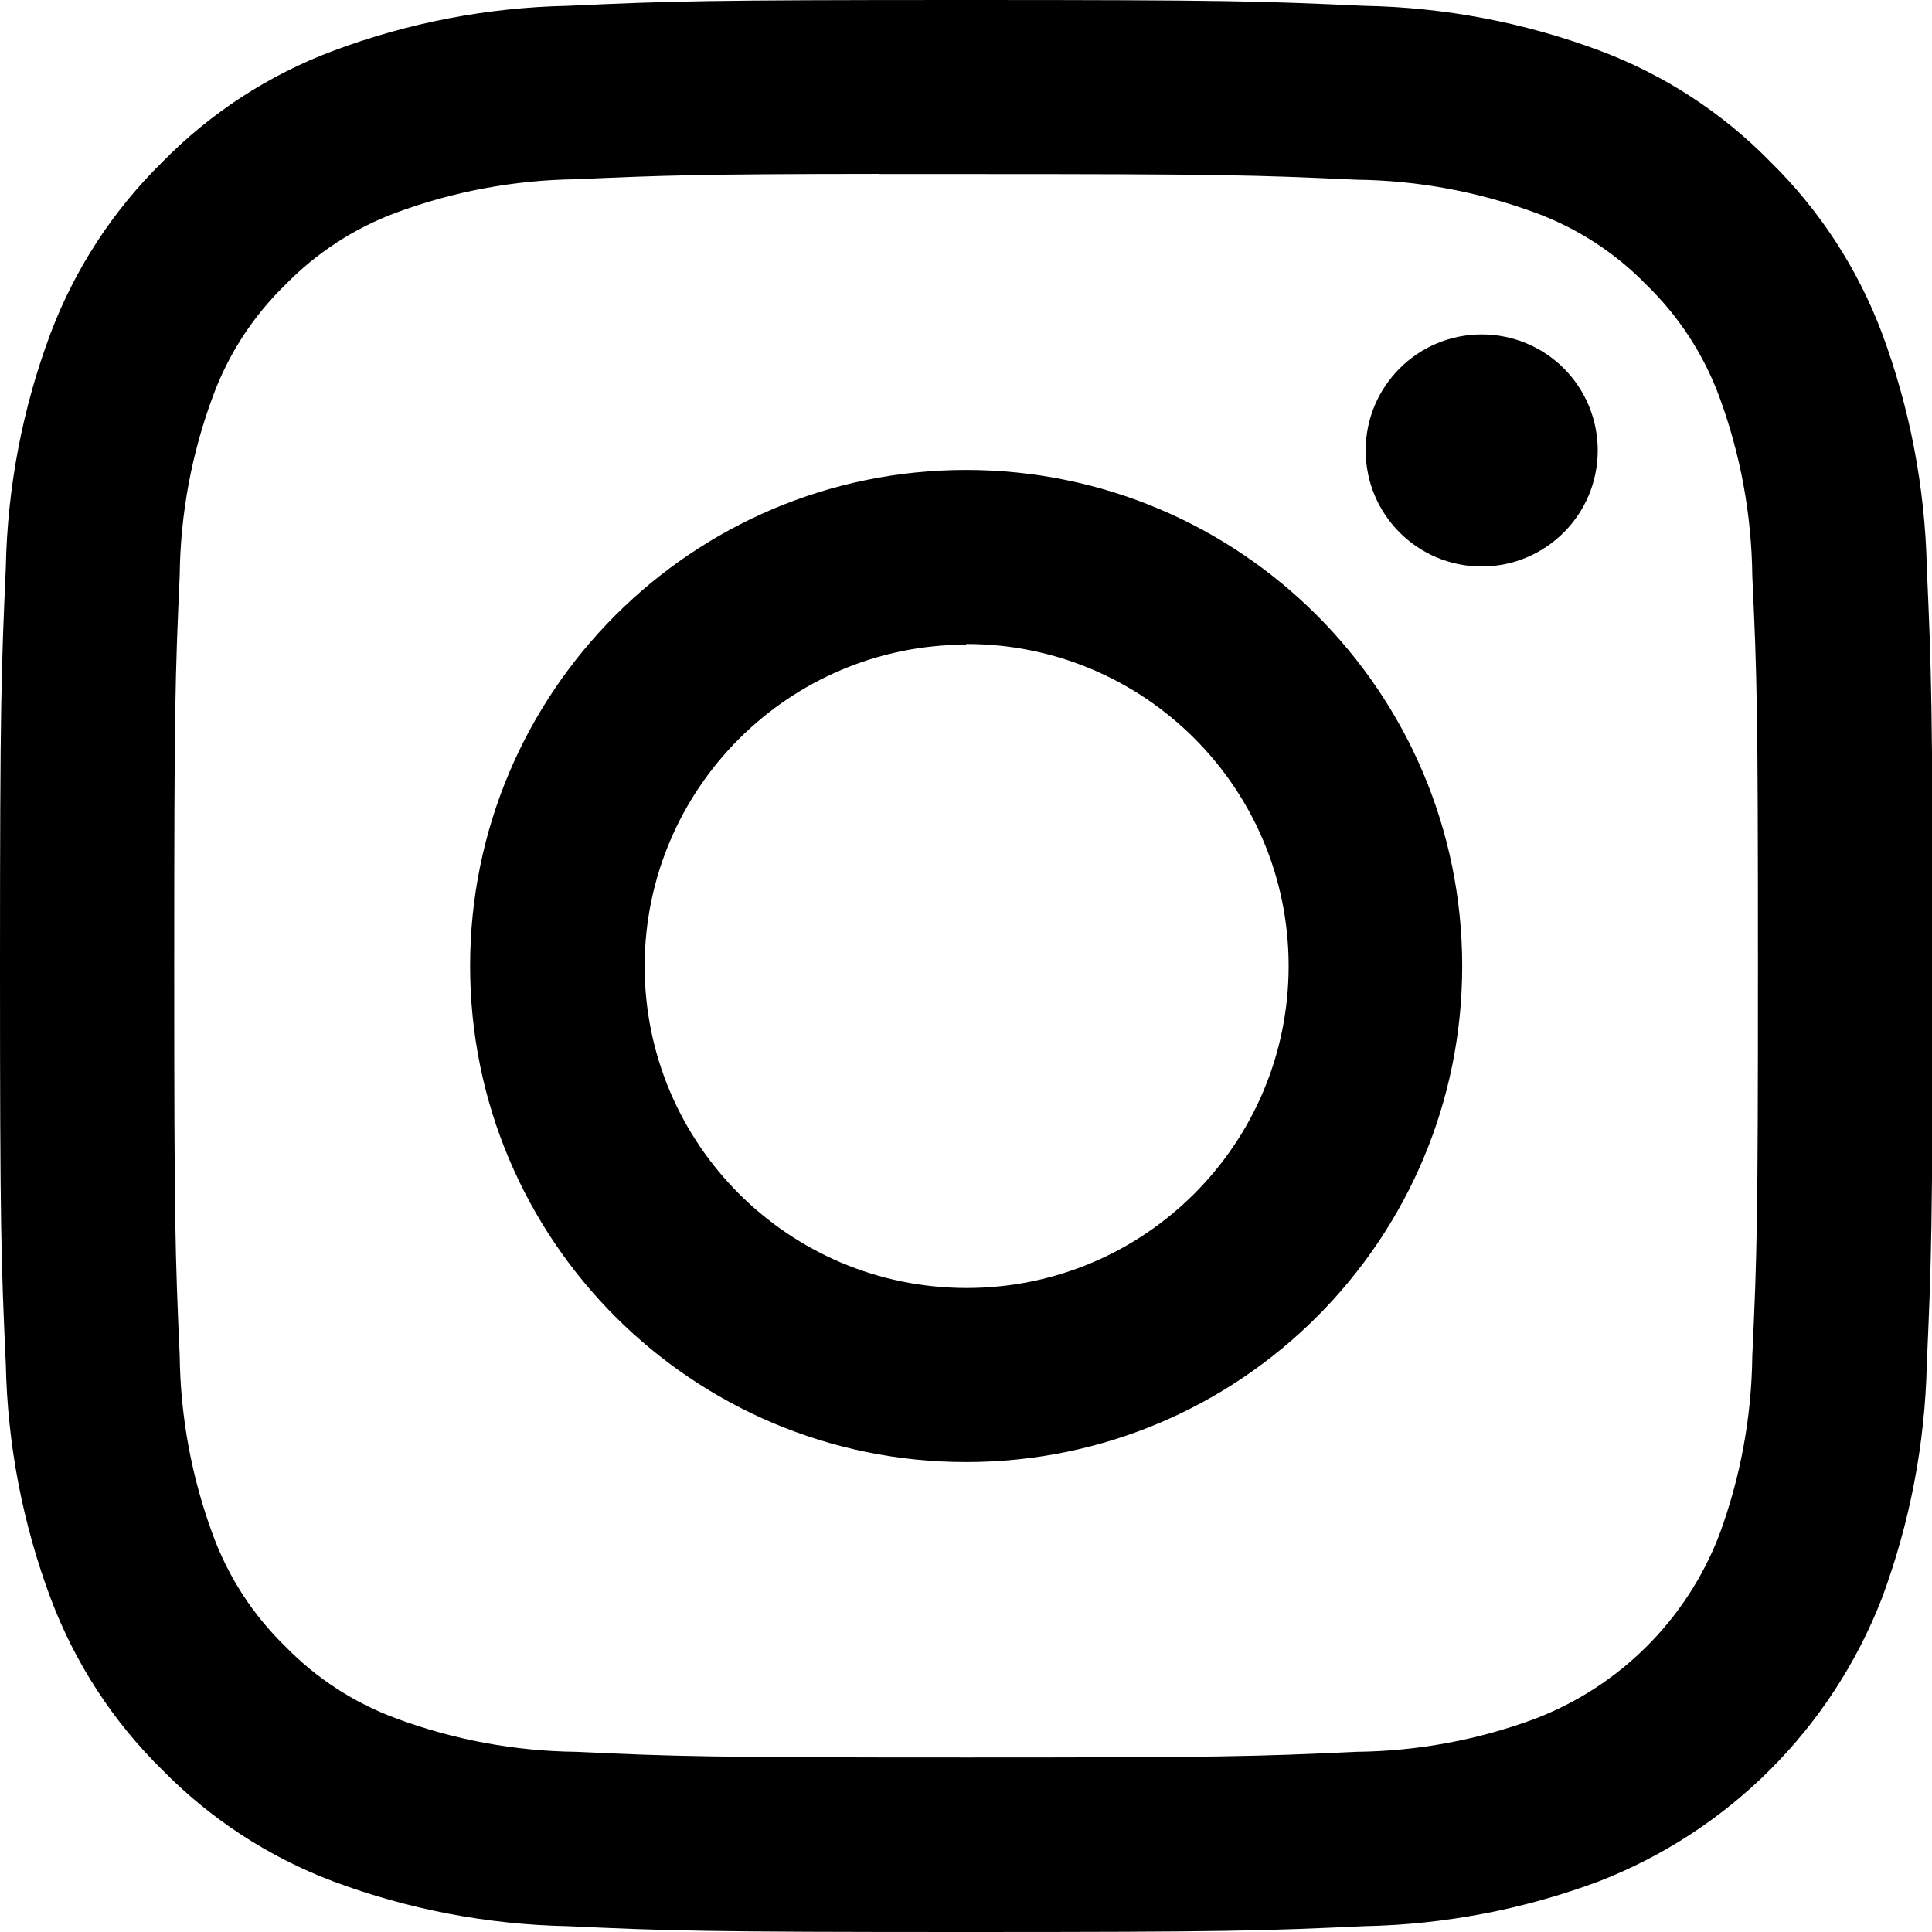
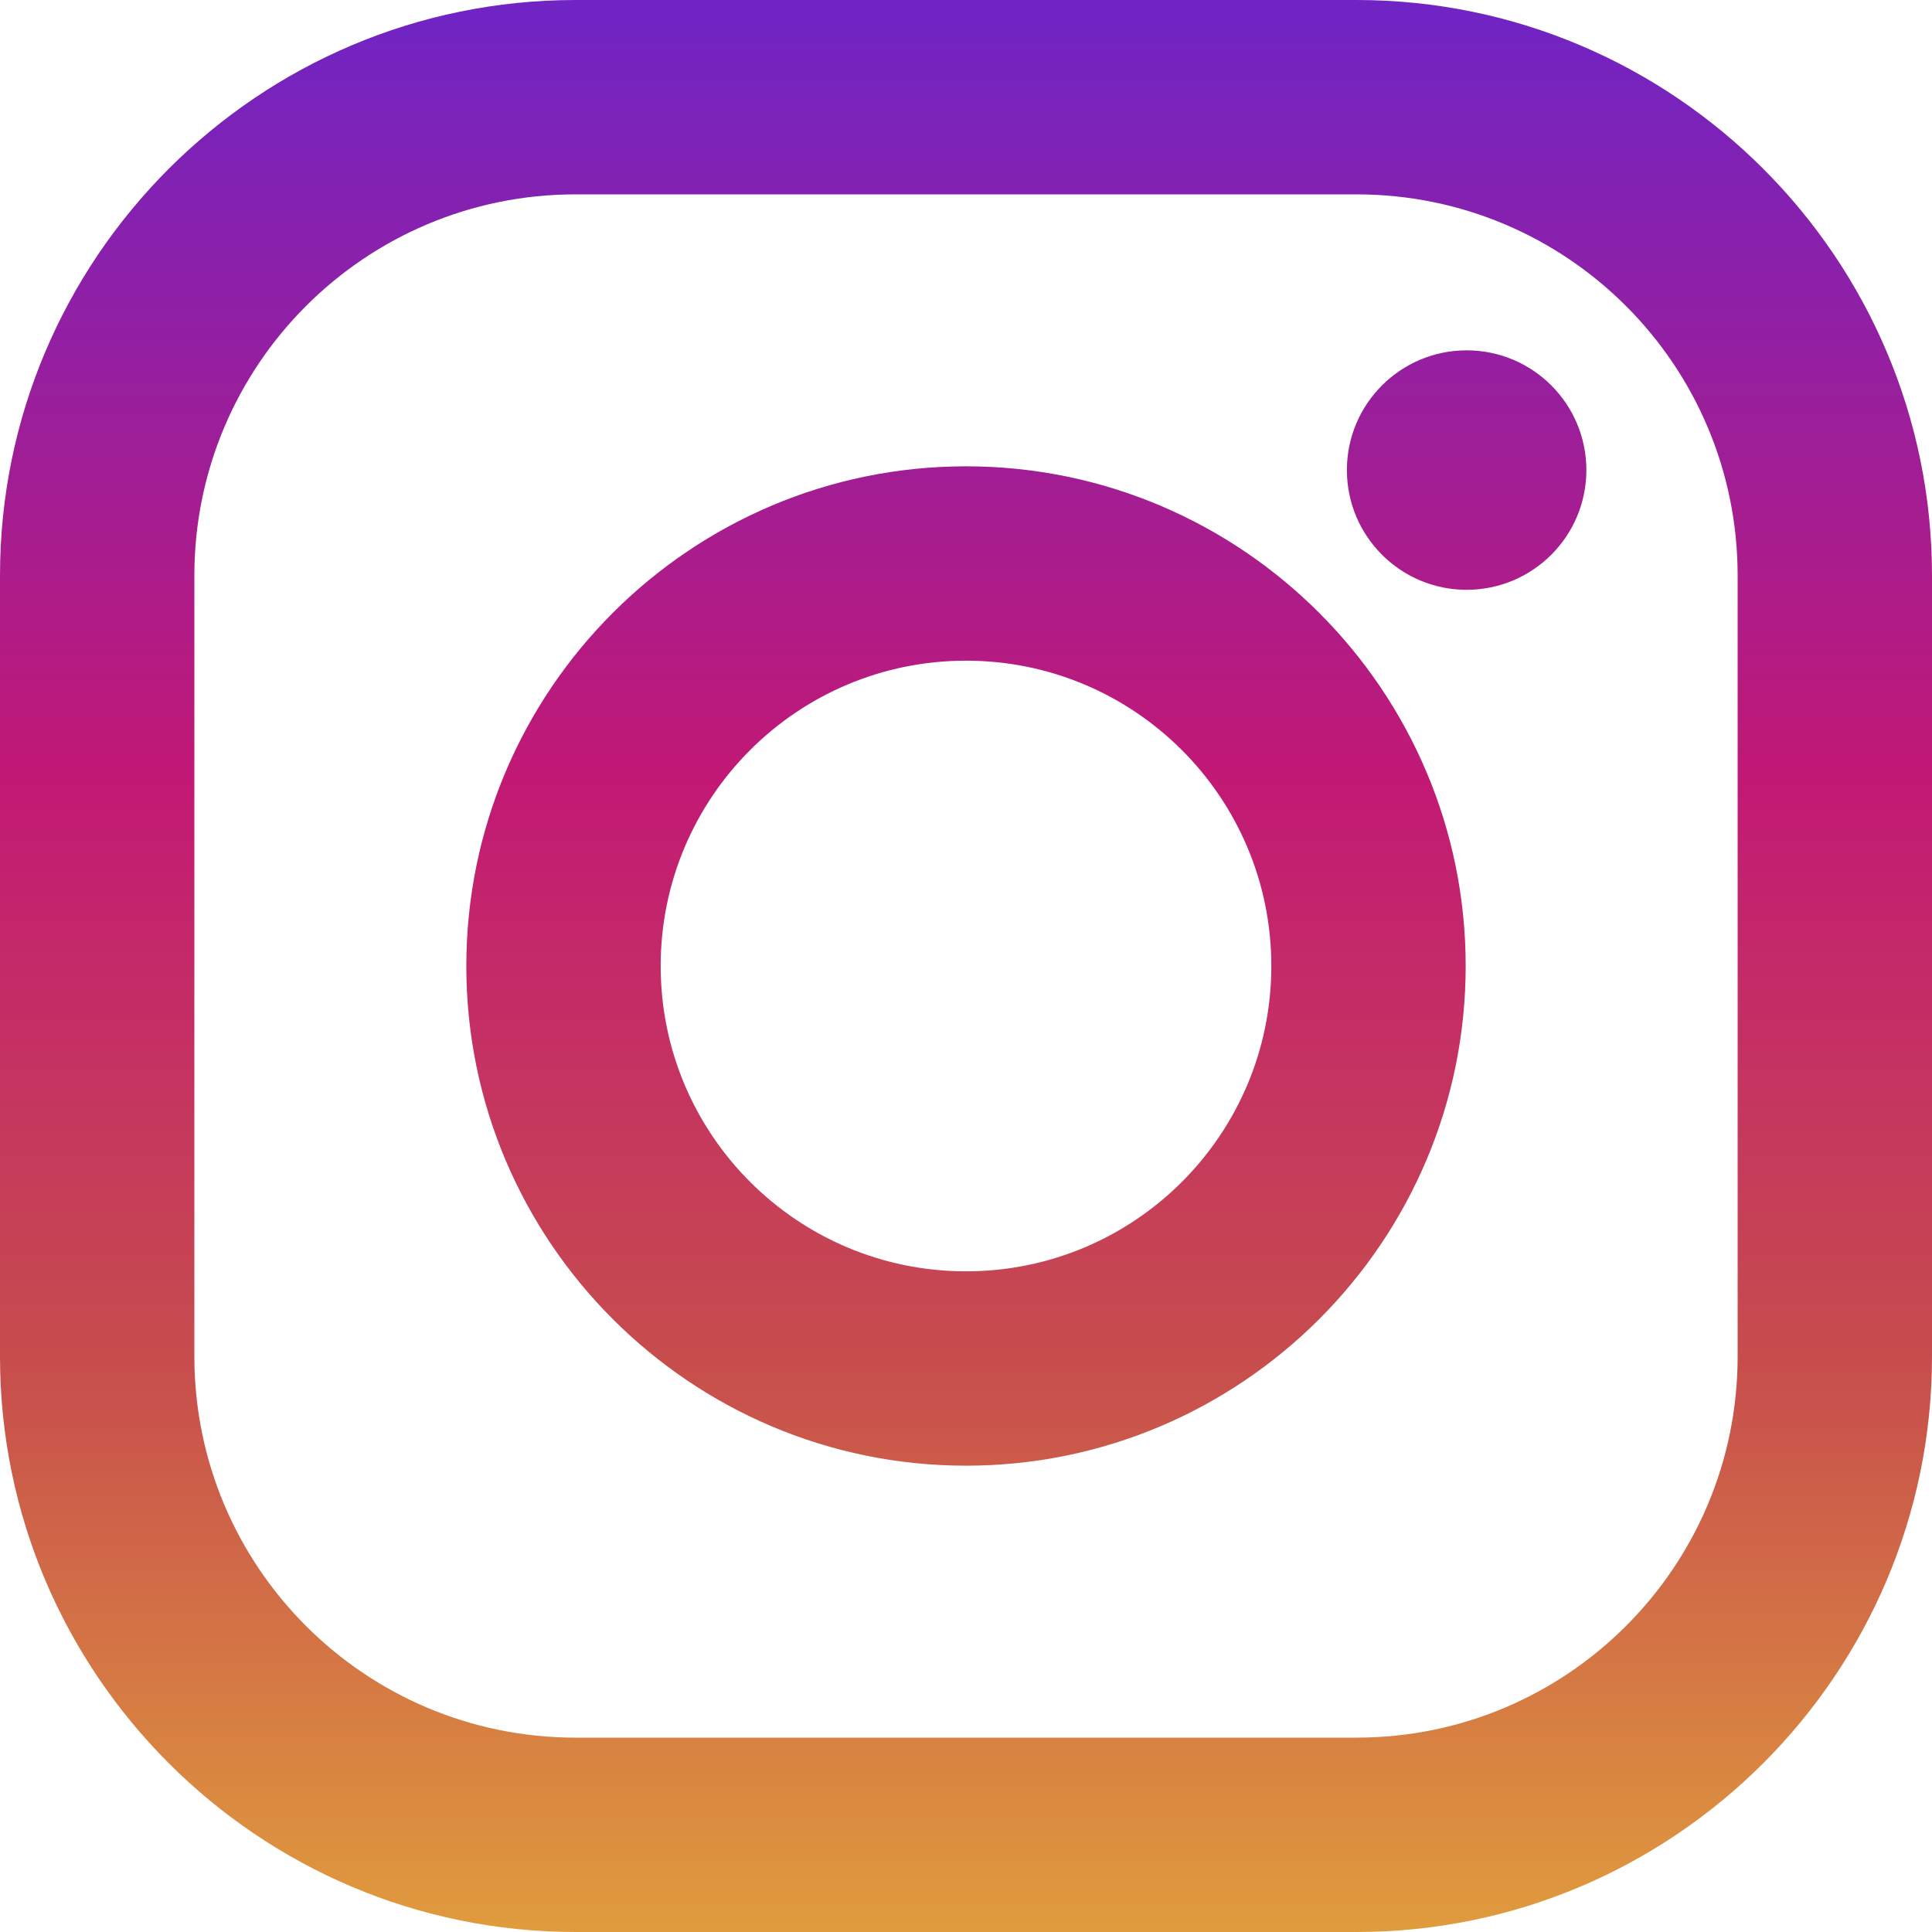
- <svg xmlns="http://www.w3.org/2000/svg" id="Layer_1" data-name="Layer 1" viewBox="0 0 122.88 122.88">
-   <path d="M61.45,0C44.76,0,42.66.07,36.11.37A45.08,45.08,0,0,0,21.2,3.23a29.86,29.86,0,0,0-10.88,7.08,30.26,30.26,0,0,0-7.1,10.88A44.92,44.92,0,0,0,.37,36.11C.08,42.66,0,44.75,0,61.44S.07,80.21.37,86.77a45.08,45.08,0,0,0,2.86,14.91,30.12,30.12,0,0,0,7.08,10.88,30.13,30.13,0,0,0,10.88,7.1,45.17,45.17,0,0,0,14.92,2.85c6.55.3,8.64.37,25.33.37s18.77-.07,25.33-.37a45.17,45.17,0,0,0,14.92-2.85,31.54,31.54,0,0,0,18-18,45.6,45.6,0,0,0,2.86-14.91c.29-6.55.37-8.64.37-25.33s-.08-18.78-.37-25.33a45.66,45.66,0,0,0-2.86-14.92,30.1,30.1,0,0,0-7.09-10.88,29.77,29.77,0,0,0-10.88-7.08A45.14,45.14,0,0,0,86.76.37C80.2.07,78.12,0,61.43,0ZM55.93,11.07h5.52c16.4,0,18.34.06,24.82.36a34,34,0,0,1,11.41,2.11,19,19,0,0,1,7.06,4.6,19.16,19.16,0,0,1,4.6,7.06,34,34,0,0,1,2.11,11.41c.3,6.47.36,8.42.36,24.82s-.06,18.34-.36,24.82a33.89,33.89,0,0,1-2.11,11.4A20.35,20.35,0,0,1,97.68,109.3a33.64,33.64,0,0,1-11.41,2.12c-6.47.3-8.42.36-24.82.36s-18.35-.06-24.83-.36a34,34,0,0,1-11.41-2.12,19,19,0,0,1-7.07-4.59,19,19,0,0,1-4.59-7.06,34,34,0,0,1-2.12-11.41c-.29-6.48-.35-8.42-.35-24.83s.06-18.34.35-24.82a33.7,33.7,0,0,1,2.12-11.41,19,19,0,0,1,4.59-7.06,19.12,19.12,0,0,1,7.07-4.6A34.22,34.22,0,0,1,36.62,11.4c5.67-.25,7.86-.33,19.31-.34Zm38.31,10.2a7.38,7.38,0,1,0,7.38,7.37,7.37,7.37,0,0,0-7.38-7.37ZM61.45,29.89A31.55,31.55,0,1,0,93,61.44,31.56,31.56,0,0,0,61.45,29.89Zm0,11.07A20.48,20.48,0,1,1,41,61.44,20.48,20.48,0,0,1,61.45,41Z" />
+ <svg xmlns="http://www.w3.org/2000/svg" version="1.1" id="Layer_1" x="0px" y="0px" viewBox="0 0 551.034 551.034" style="enable-background:new 0 0 551.034 551.034;" xml:space="preserve">
+   <g id="XMLID_13_">
+     <linearGradient id="XMLID_2_" gradientUnits="userSpaceOnUse" x1="275.517" y1="4.571" x2="275.517" y2="549.72" gradientTransform="matrix(1 0 0 -1 0 554)">
+       <stop offset="0" style="stop-color:#E09B3D" />
+       <stop offset="0.3" style="stop-color:#C74C4D" />
+       <stop offset="0.6" style="stop-color:#C21975" />
+       <stop offset="1" style="stop-color:#7024C4" />
+     </linearGradient>
+     <path id="XMLID_17_" style="fill:url(#XMLID_2_);" d="M386.878,0H164.156C73.64,0,0,73.64,0,164.156v222.722   c0,90.516,73.64,164.156,164.156,164.156h222.722c90.516,0,164.156-73.64,164.156-164.156V164.156   C551.033,73.64,477.393,0,386.878,0z M495.6,386.878c0,60.045-48.677,108.722-108.722,108.722H164.156   c-60.045,0-108.722-48.677-108.722-108.722V164.156c0-60.046,48.677-108.722,108.722-108.722h222.722   c60.045,0,108.722,48.676,108.722,108.722L495.6,386.878L495.6,386.878z" />
+     <linearGradient id="XMLID_3_" gradientUnits="userSpaceOnUse" x1="275.517" y1="4.571" x2="275.517" y2="549.72" gradientTransform="matrix(1 0 0 -1 0 554)">
+       <stop offset="0" style="stop-color:#E09B3D" />
+       <stop offset="0.3" style="stop-color:#C74C4D" />
+       <stop offset="0.6" style="stop-color:#C21975" />
+       <stop offset="1" style="stop-color:#7024C4" />
+     </linearGradient>
+     <path id="XMLID_81_" style="fill:url(#XMLID_3_);" d="M275.517,133C196.933,133,133,196.933,133,275.516   s63.933,142.517,142.517,142.517S418.034,354.1,418.034,275.516S354.101,133,275.517,133z M275.517,362.6   c-48.095,0-87.083-38.988-87.083-87.083s38.989-87.083,87.083-87.083c48.095,0,87.083,38.988,87.083,87.083   C362.6,323.611,323.611,362.6,275.517,362.6z" />
+     <linearGradient id="XMLID_4_" gradientUnits="userSpaceOnUse" x1="418.306" y1="4.571" x2="418.306" y2="549.72" gradientTransform="matrix(1 0 0 -1 0 554)">
+       <stop offset="0" style="stop-color:#E09B3D" />
+       <stop offset="0.3" style="stop-color:#C74C4D" />
+       <stop offset="0.6" style="stop-color:#C21975" />
+       <stop offset="1" style="stop-color:#7024C4" />
+     </linearGradient>
+     <circle id="XMLID_83_" style="fill:url(#XMLID_4_);" cx="418.306" cy="134.072" r="34.149" />
+   </g>
+   <g>
+ </g>
+   <g>
+ </g>
+   <g>
+ </g>
+   <g>
+ </g>
+   <g>
+ </g>
+   <g>
+ </g>
+   <g>
+ </g>
+   <g>
+ </g>
+   <g>
+ </g>
+   <g>
+ </g>
+   <g>
+ </g>
+   <g>
+ </g>
+   <g>
+ </g>
+   <g>
+ </g>
+   <g>
+ </g>
</svg>
